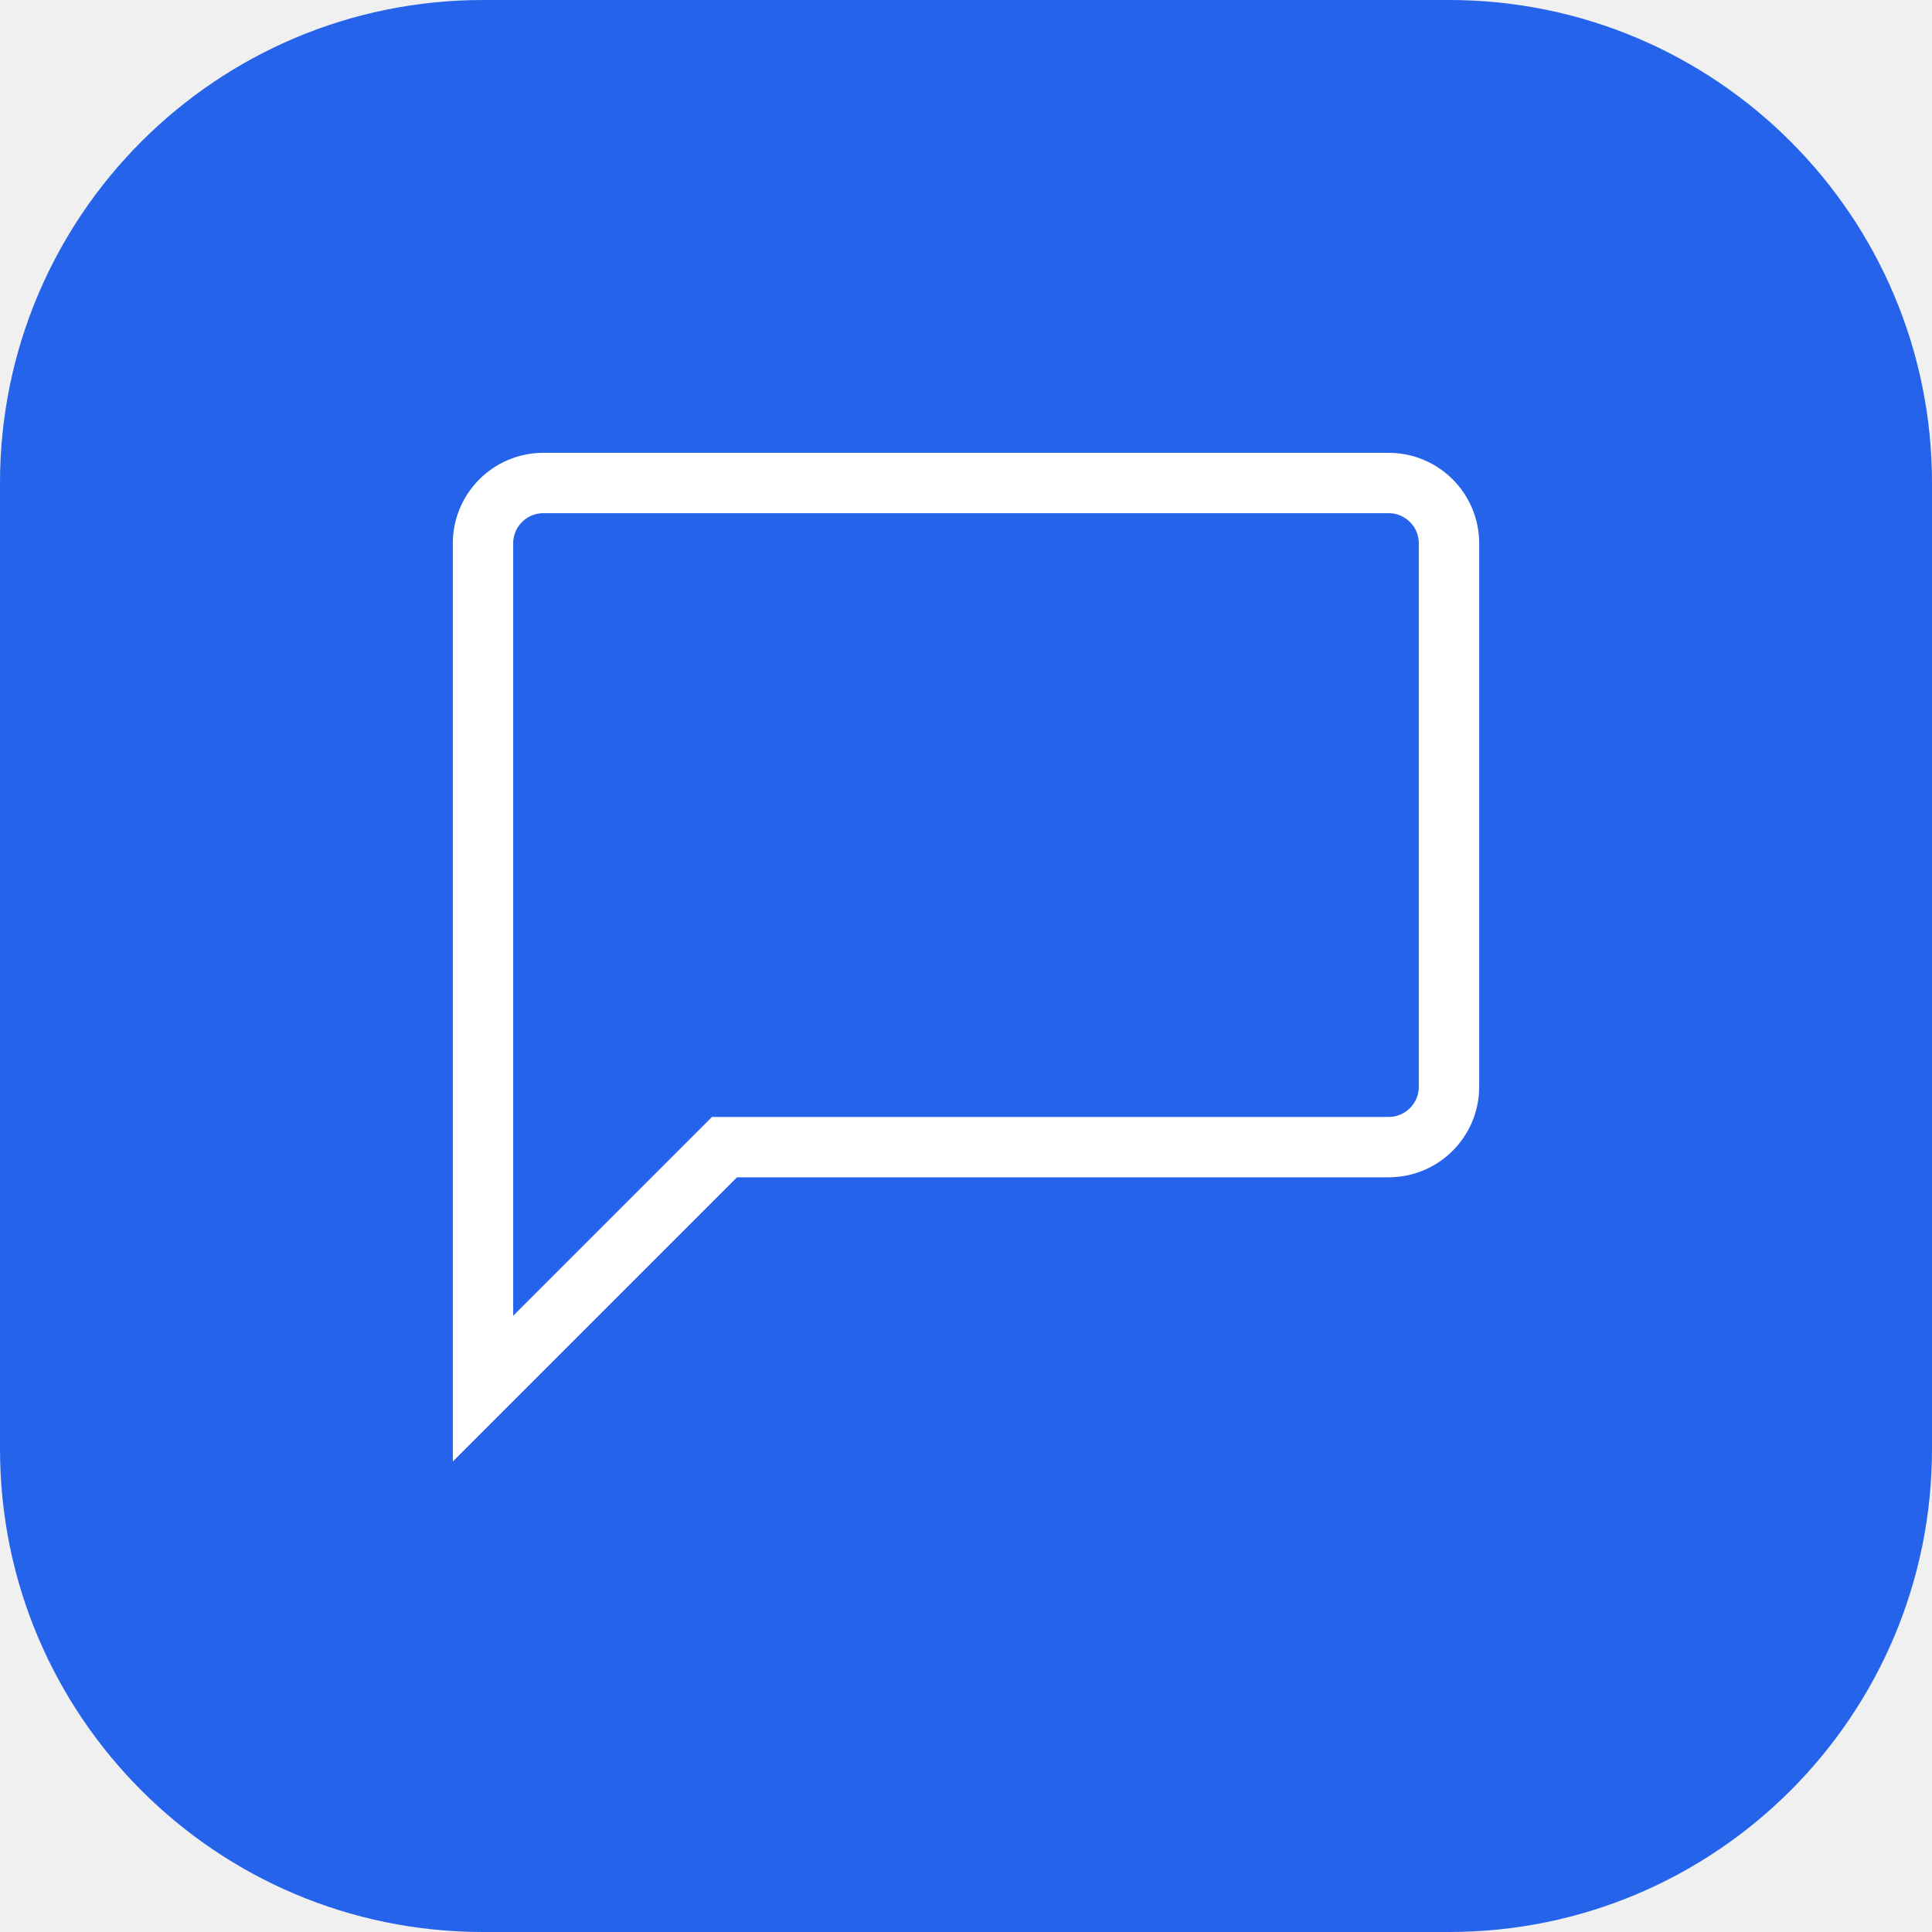
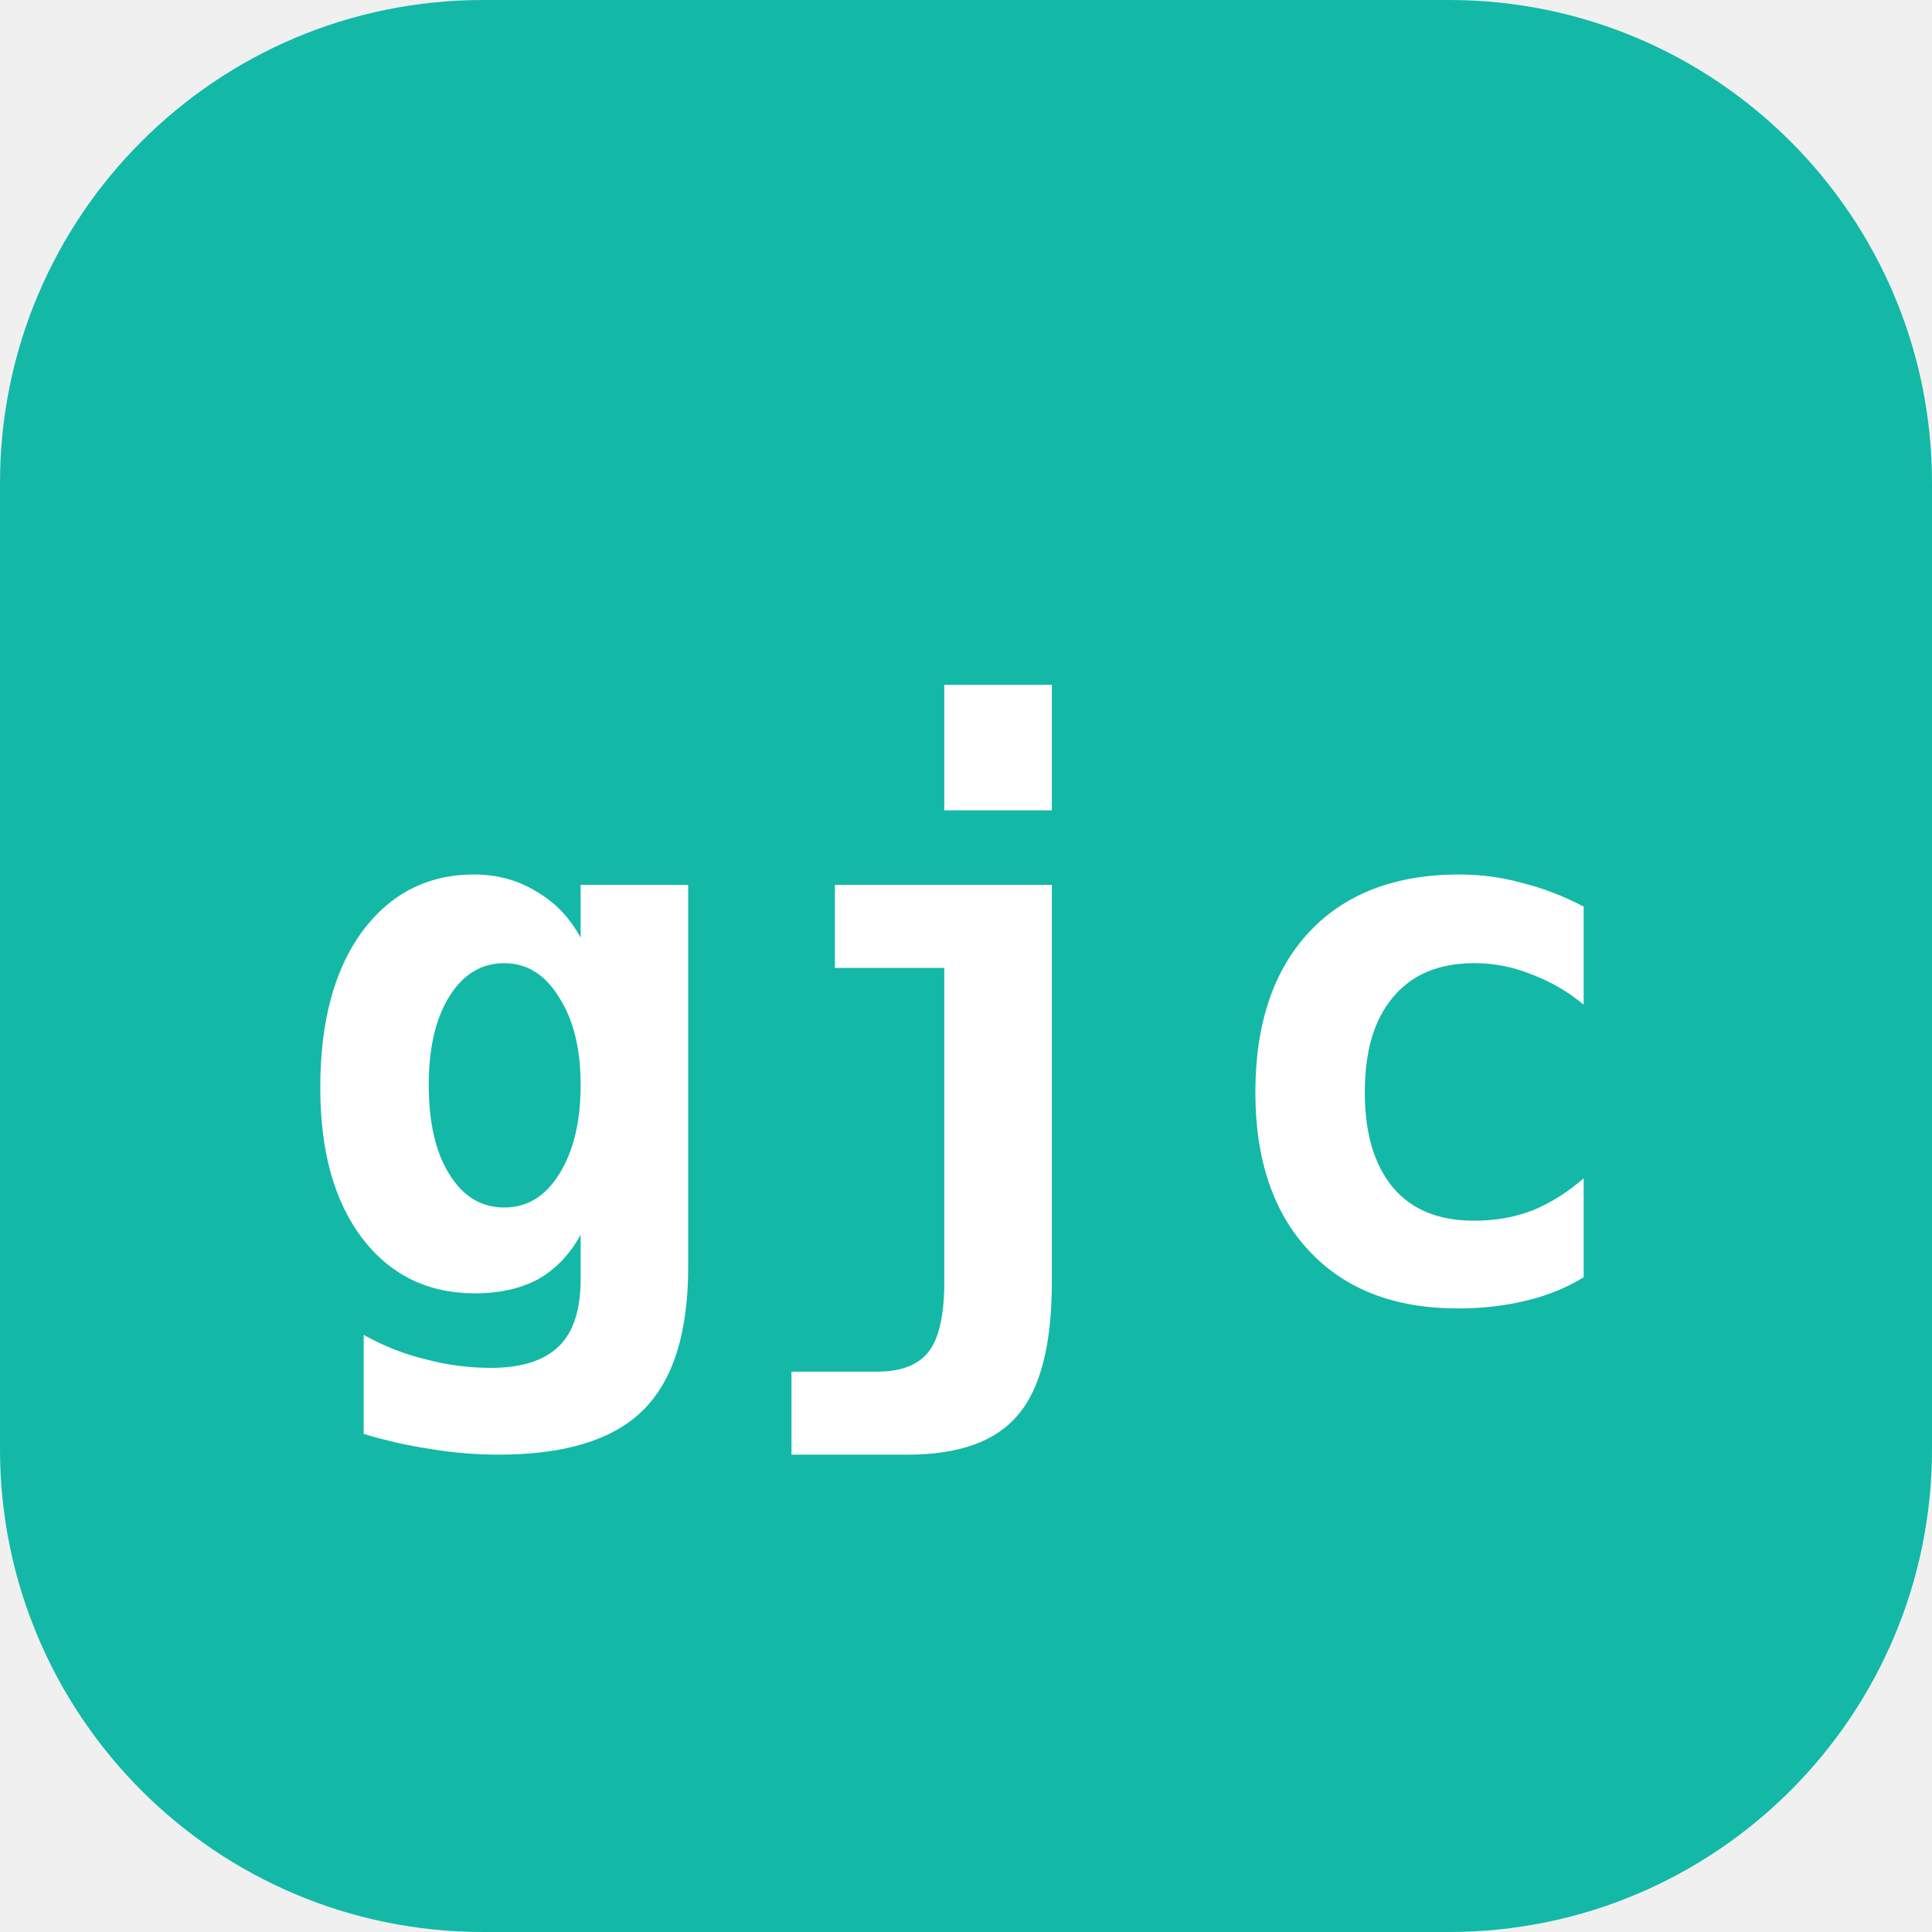
<svg xmlns="http://www.w3.org/2000/svg" width="32" height="32" viewBox="0 0 32 32" fill="none">
-   <rect width="32" height="32" rx="8" fill="hsl(221.2 83.2% 53.3%)" />
-   <path d="M8 9C8 8.448 8.448 8 9 8H23C23.552 8 24 8.448 24 9V18C24 18.552 23.552 19 23 19H12L8 23V9Z" stroke="white" strokeWidth="2" strokeLinecap="round" strokeLinejoin="round" fill="none" />
+   <rect width="32" height="32" rx="8" fill="#14b8a6" />
+   <text x="16" y="21.5" text-anchor="middle" font-family="ui-monospace, SFMono-Regular, Menlo, monospace" font-size="12.5" font-weight="700" fill="#ffffff">gjc</text>
</svg>
